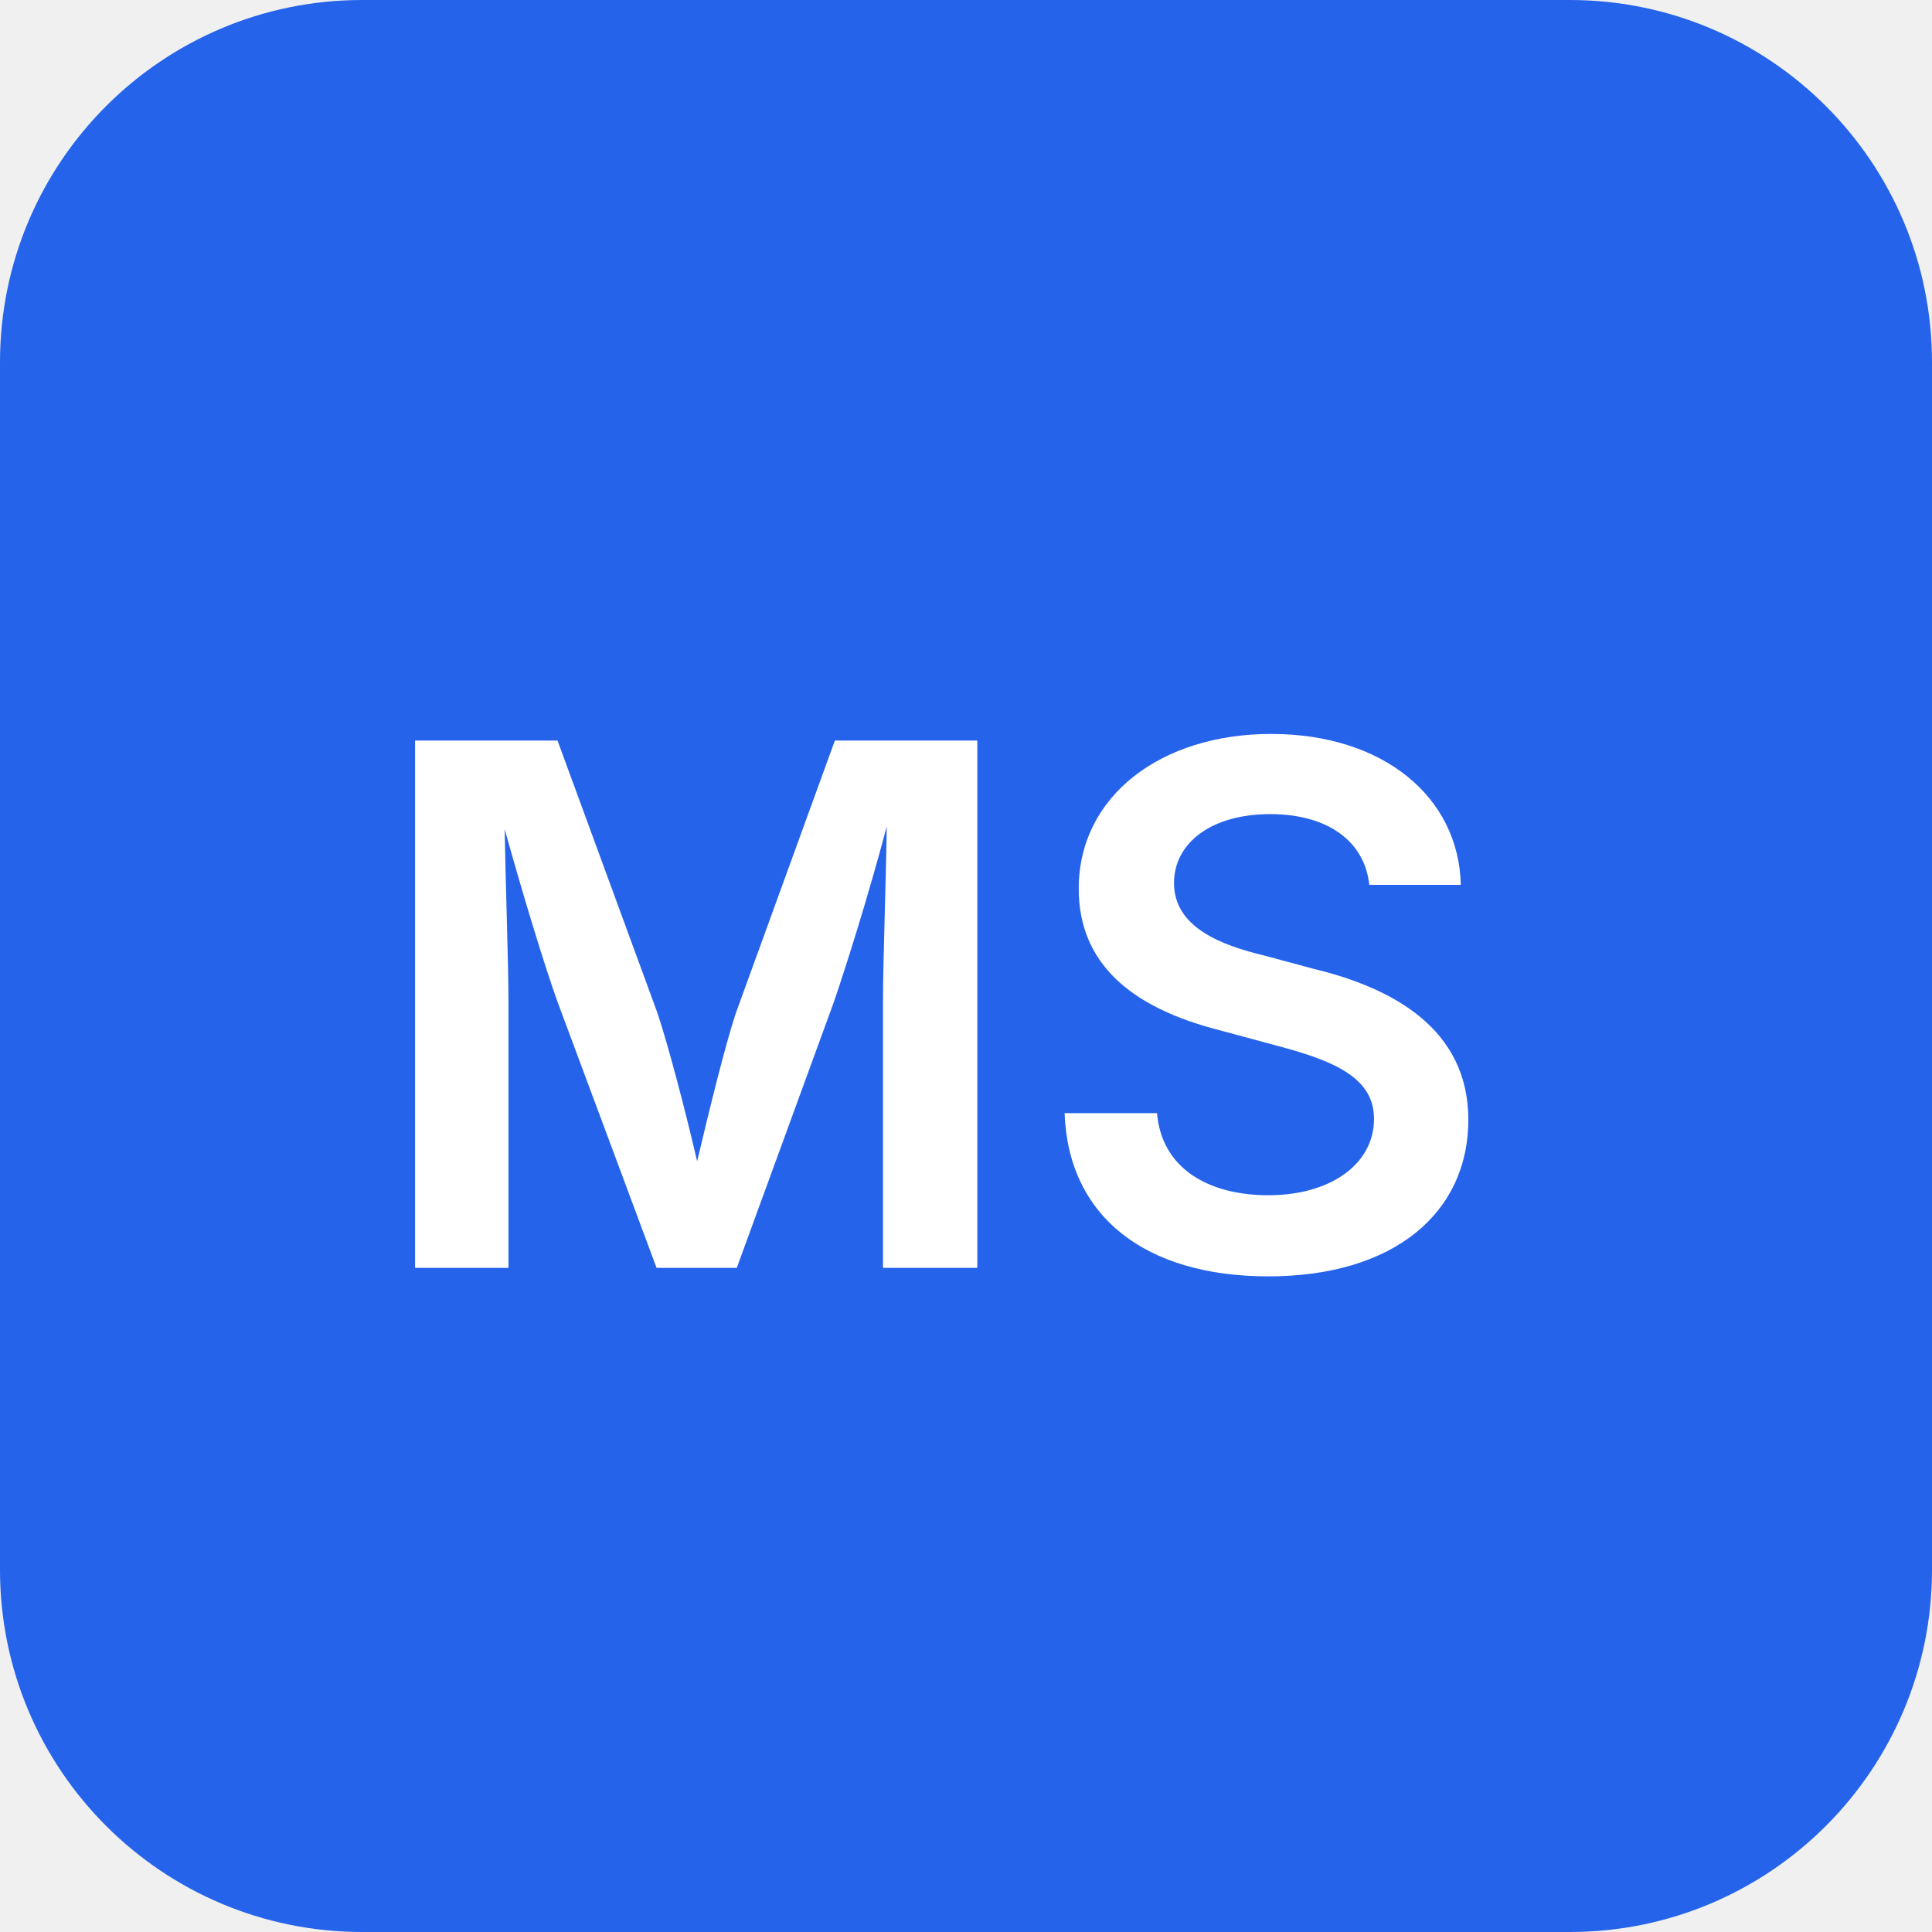
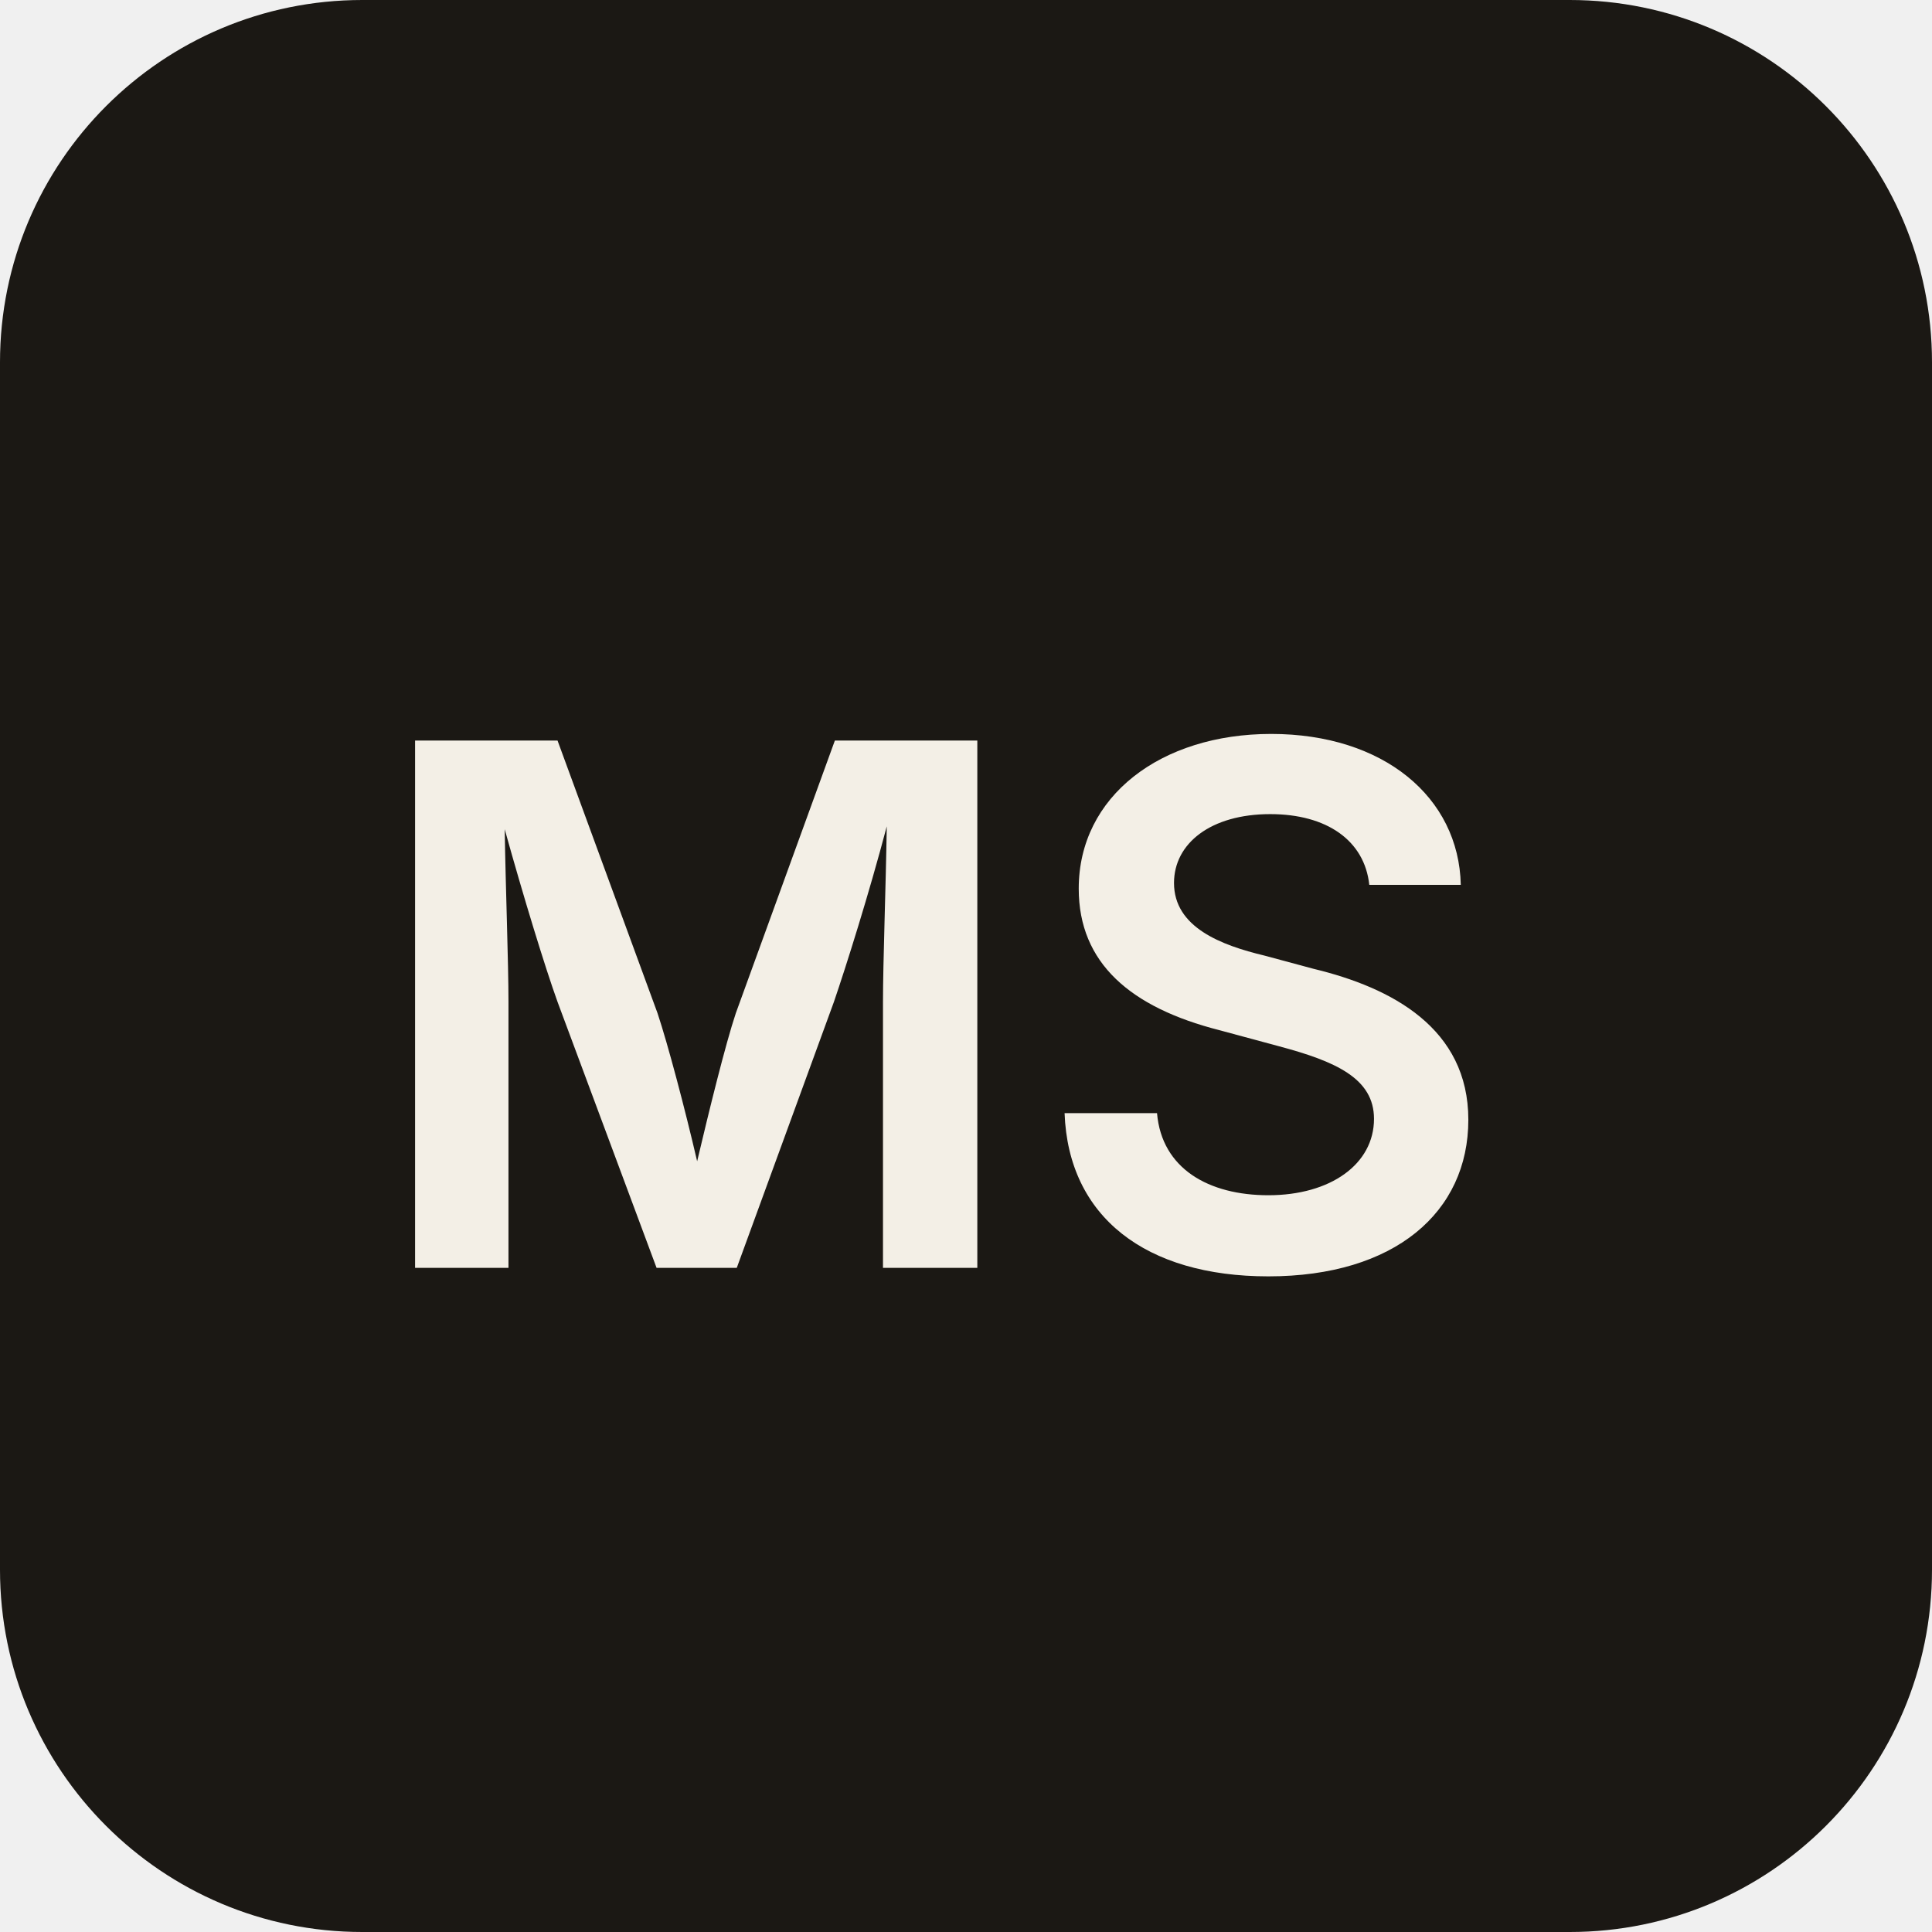
<svg xmlns="http://www.w3.org/2000/svg" viewBox="0 0 32 32" fill="none">
-   <rect width="32" height="32" rx="6" fill="#2563EB" />
-   <text x="6" y="21" fill="#FFFFFF" font-family="Inter, Arial, sans-serif" font-size="12" font-weight="600">MS</text>
+   <rect width="32" height="32" rx="6" fill="#1B1814" />
+   <text x="6" y="21" fill="#F3EFE6" font-family="Inter, Arial, sans-serif" font-size="12" font-weight="600">MS</text>
</svg>
